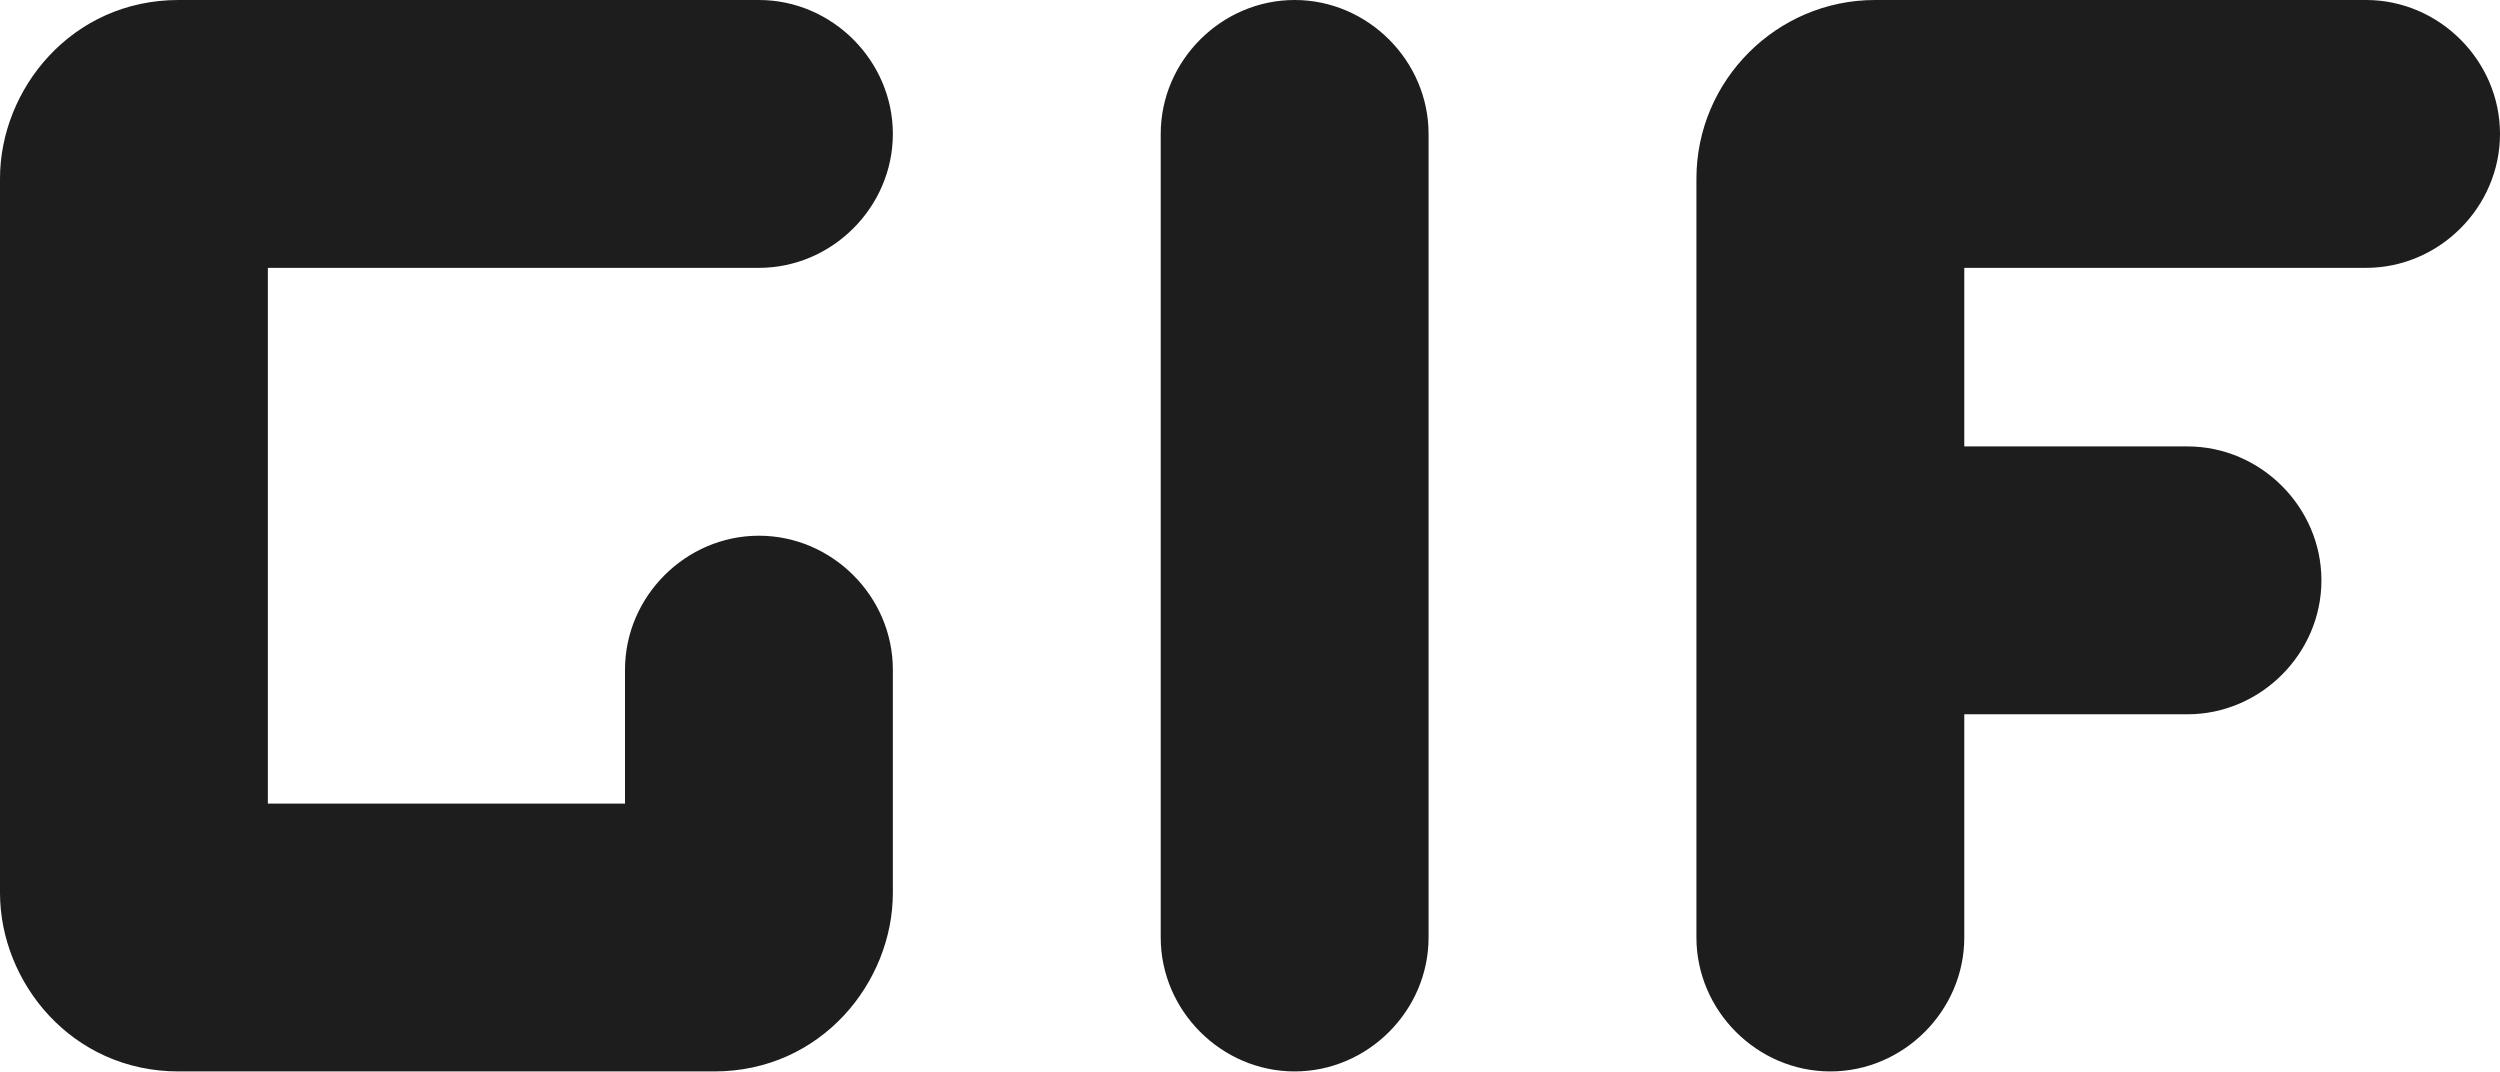
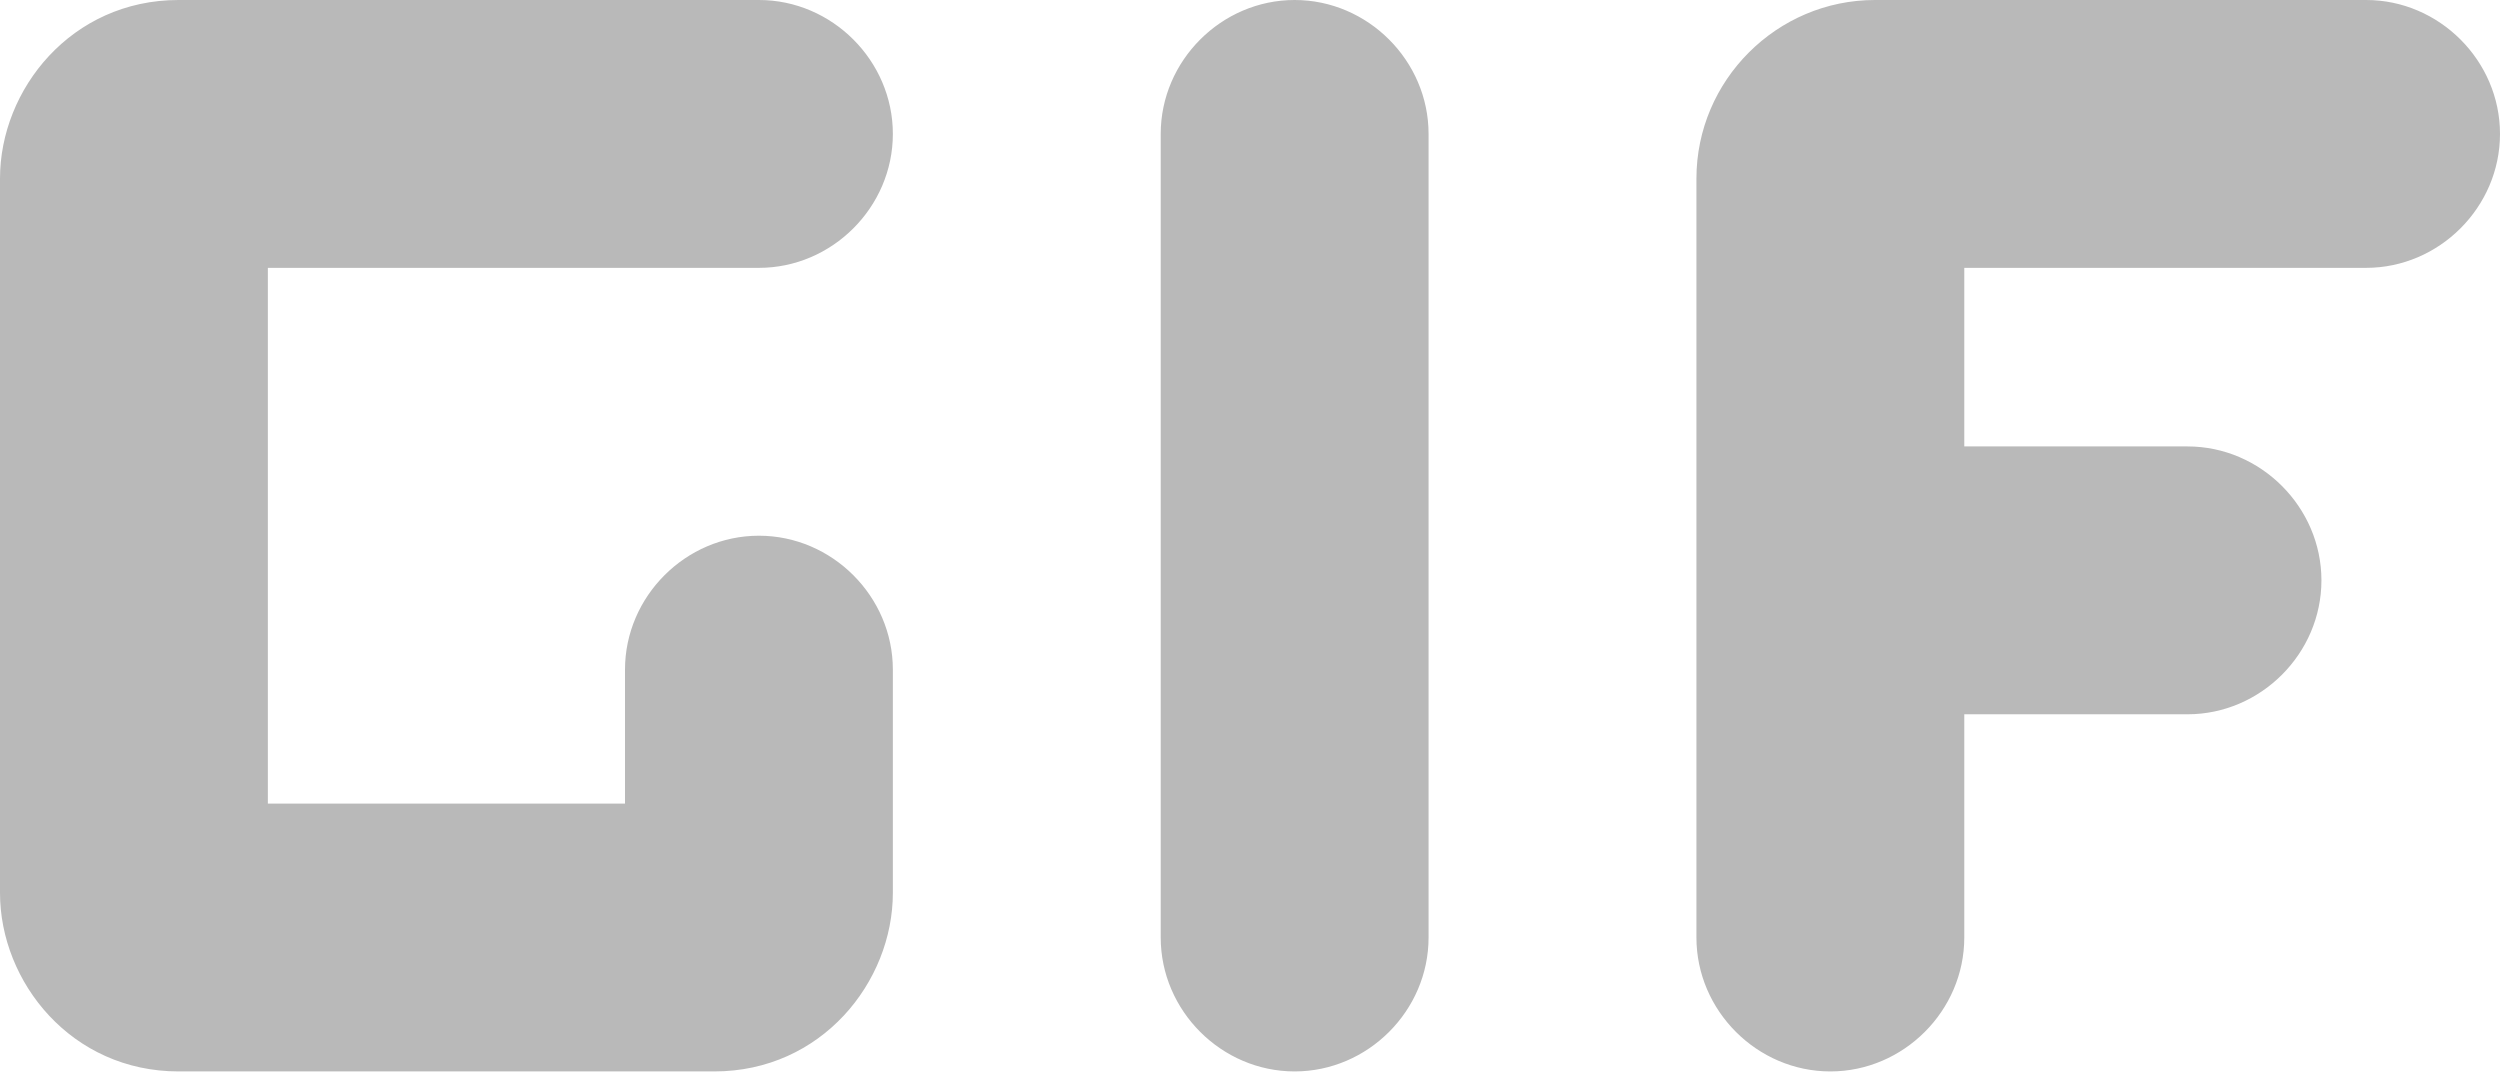
<svg xmlns="http://www.w3.org/2000/svg" width="14px" height="6px" viewBox="0 0 14 6" version="1.1">
  <g id="Icons" stroke="none" stroke-width="1" fill="none" fill-rule="evenodd">
    <g id="Rounded" transform="translate(-649, -295)">
      <g id="Action" transform="translate(100, 100)">
        <g id="-Round-/-Action-/-gif" transform="translate(544, 186)">
          <g>
            <polygon id="Path" points="0 0 24 0 24 24 0 24" />
-             <path d="M12.25,9 C12.66,9 13,9.34 13,9.75 L13,14.25 C13,14.66 12.66,15 12.25,15 C11.84,15 11.5,14.66 11.5,14.25 L11.5,9.75 C11.5,9.34 11.84,9 12.25,9 Z M10,9.75 C10,9.34 9.66,9 9.25,9 L6,9 C5.4,9 5,9.5 5,10 L5,14 C5,14.5 5.4,15 6,15 L9,15 C9.6,15 10,14.5 10,14 L10,12.75 C10,12.34 9.66,12 9.25,12 C8.84,12 8.5,12.34 8.5,12.75 L8.5,13.5 L6.5,13.5 L6.5,10.5 L9.25,10.5 C9.66,10.5 10,10.16 10,9.75 Z M19,9.75 C19,9.34 18.66,9 18.25,9 L15.5,9 C14.95,9 14.5,9.45 14.5,10 L14.5,14.25 C14.5,14.66 14.84,15 15.25,15 C15.66,15 16,14.66 16,14.25 L16,13 L17.25,13 C17.66,13 18,12.66 18,12.25 C18,11.84 17.66,11.5 17.25,11.5 L16,11.5 L16,10.5 L18.25,10.5 C18.66,10.5 19,10.16 19,9.75 Z" id="🔹Icon-Color" fill="#1D1D1D" />
+             <path d="M12.25,9 C12.66,9 13,9.34 13,9.75 L13,14.25 C13,14.66 12.66,15 12.25,15 C11.84,15 11.5,14.66 11.5,14.25 L11.5,9.75 C11.5,9.34 11.84,9 12.25,9 Z M10,9.75 C10,9.34 9.66,9 9.25,9 L6,9 C5.4,9 5,9.5 5,10 L5,14 C5,14.5 5.4,15 6,15 L9,15 C9.6,15 10,14.5 10,14 L10,12.75 C10,12.34 9.66,12 9.25,12 C8.84,12 8.5,12.34 8.5,12.75 L8.5,13.5 L6.5,13.5 L6.5,10.5 L9.25,10.5 C9.66,10.5 10,10.16 10,9.75 Z M19,9.75 C19,9.34 18.66,9 18.25,9 L15.5,9 C14.95,9 14.5,9.45 14.5,10 L14.5,14.25 C14.5,14.66 14.84,15 15.25,15 C15.66,15 16,14.66 16,14.25 L16,13 L17.25,13 C17.66,13 18,12.66 18,12.25 C18,11.84 17.66,11.5 17.25,11.5 L16,11.5 L16,10.5 L18.25,10.5 C18.66,10.5 19,10.16 19,9.75 Z" id="🔹Icon-Color" fill="#B9B9B9" />
          </g>
        </g>
      </g>
    </g>
  </g>
</svg>
